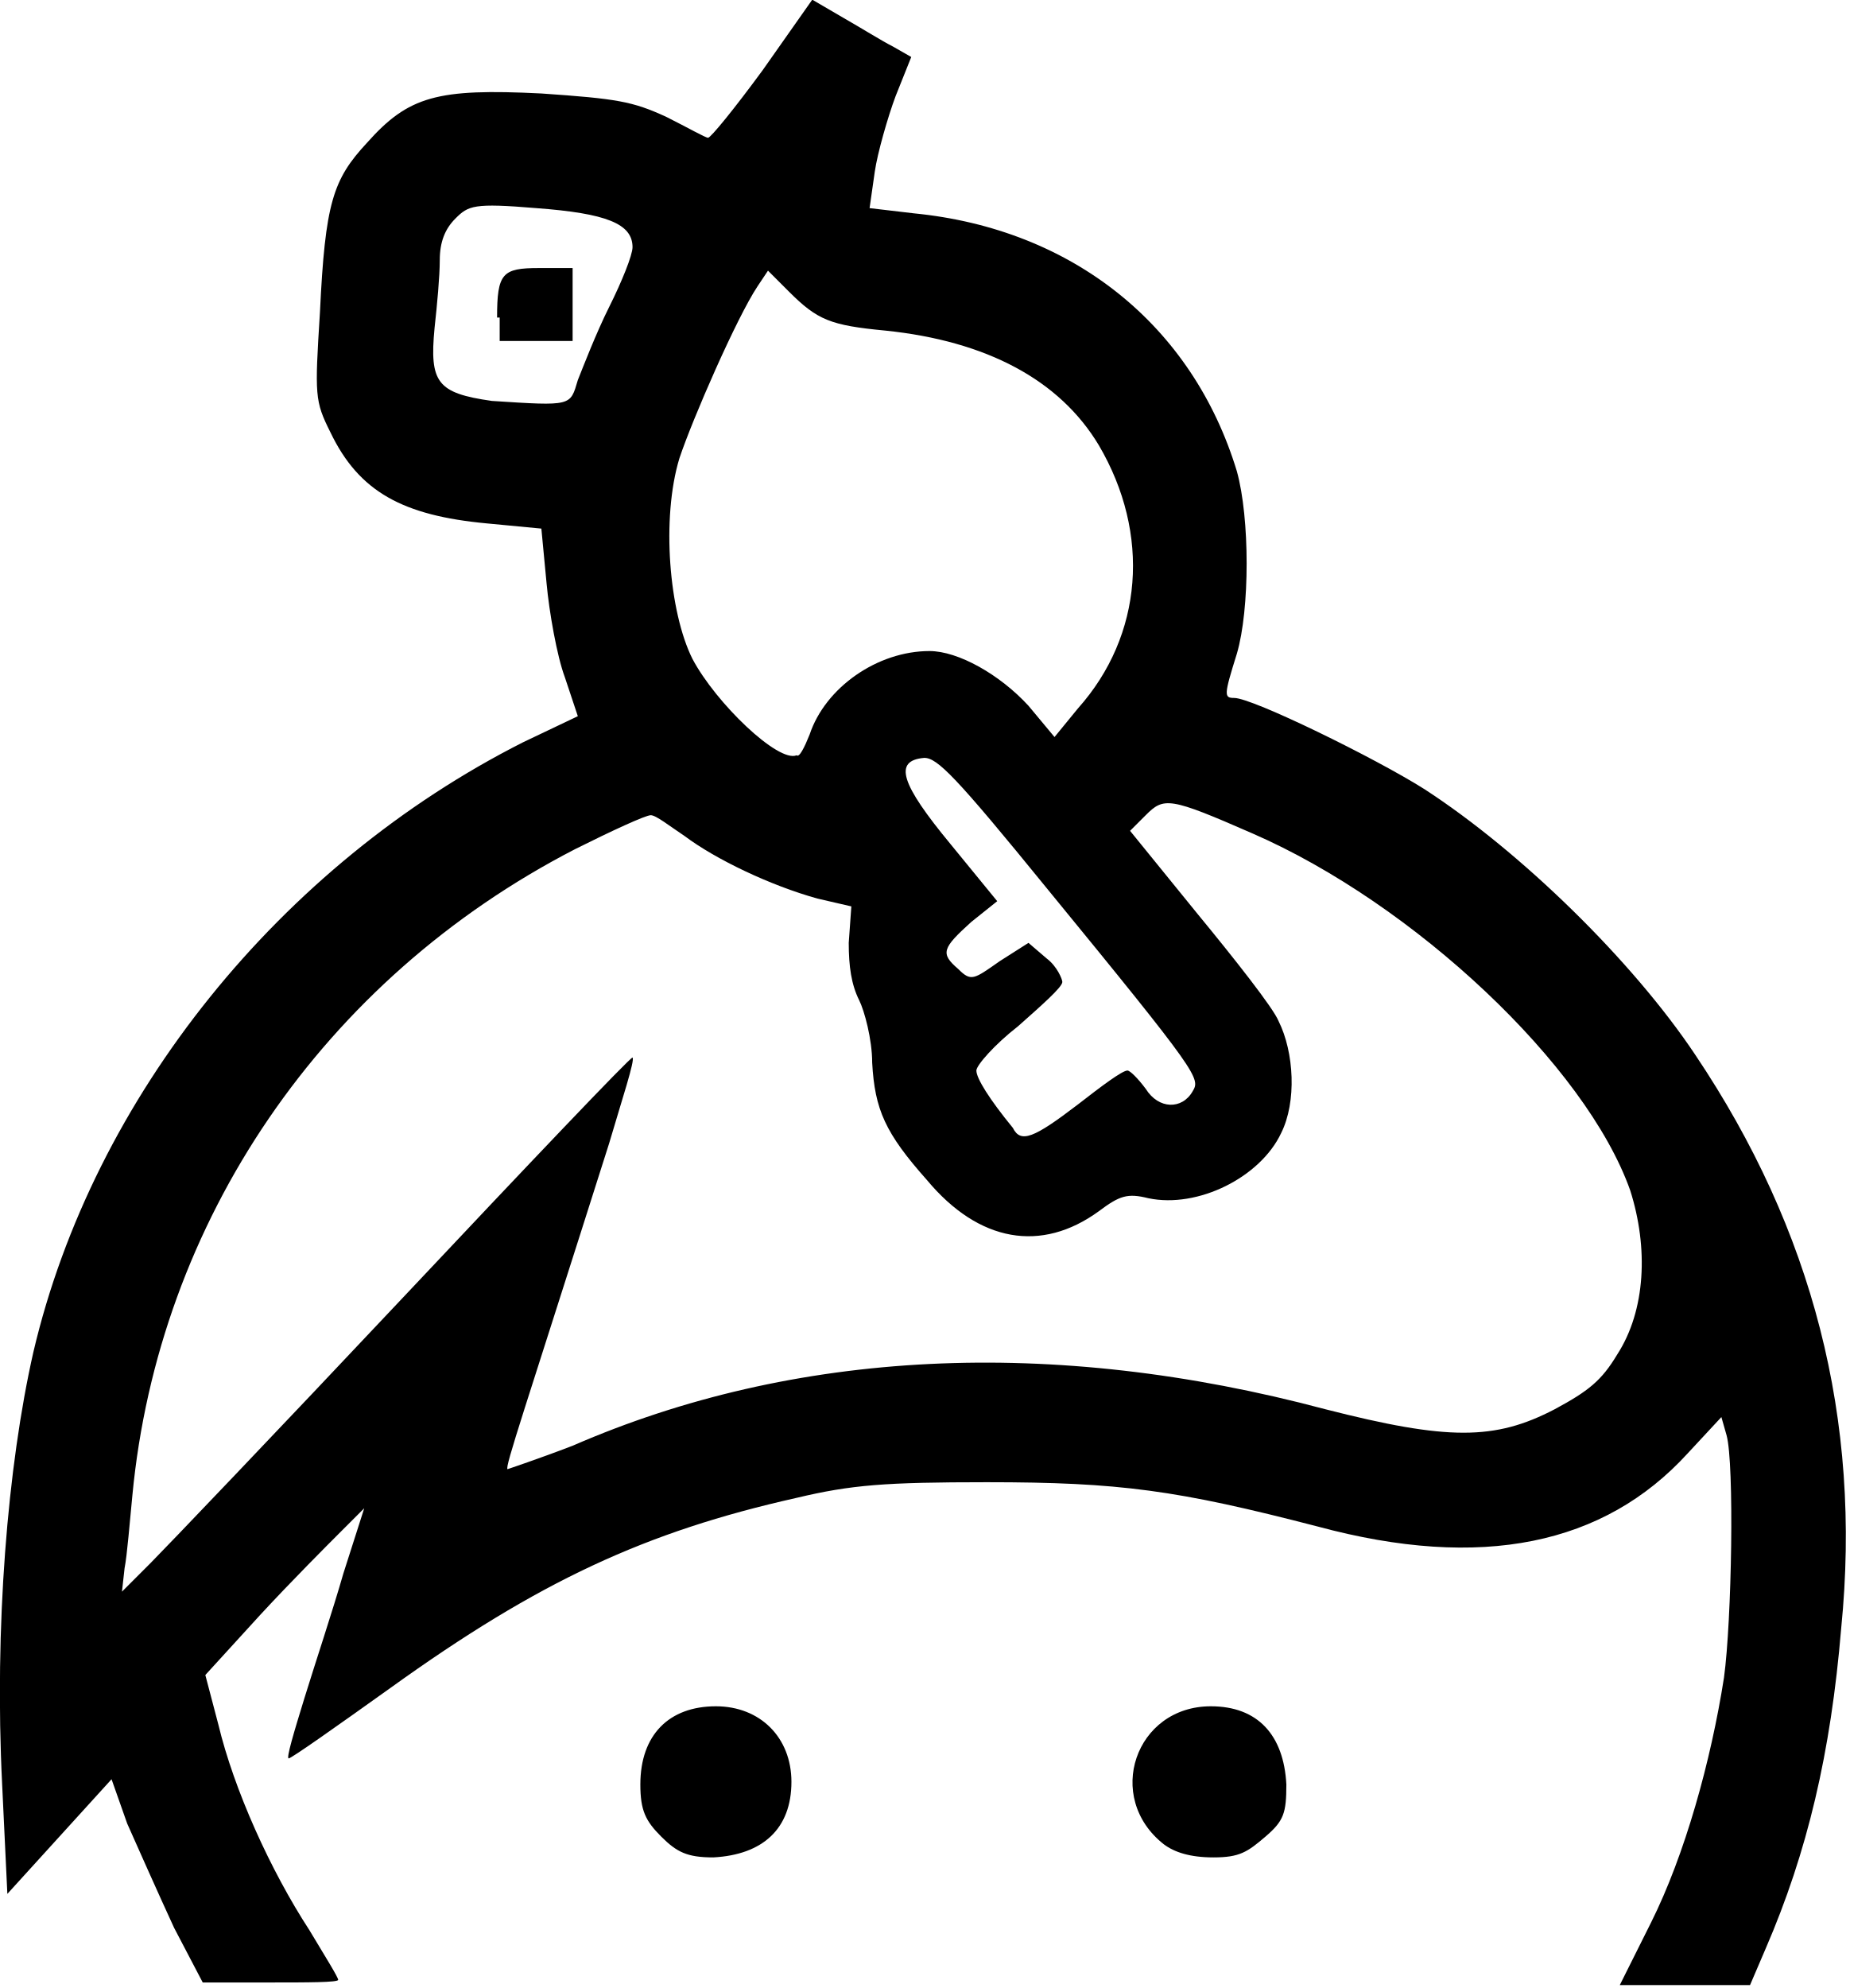
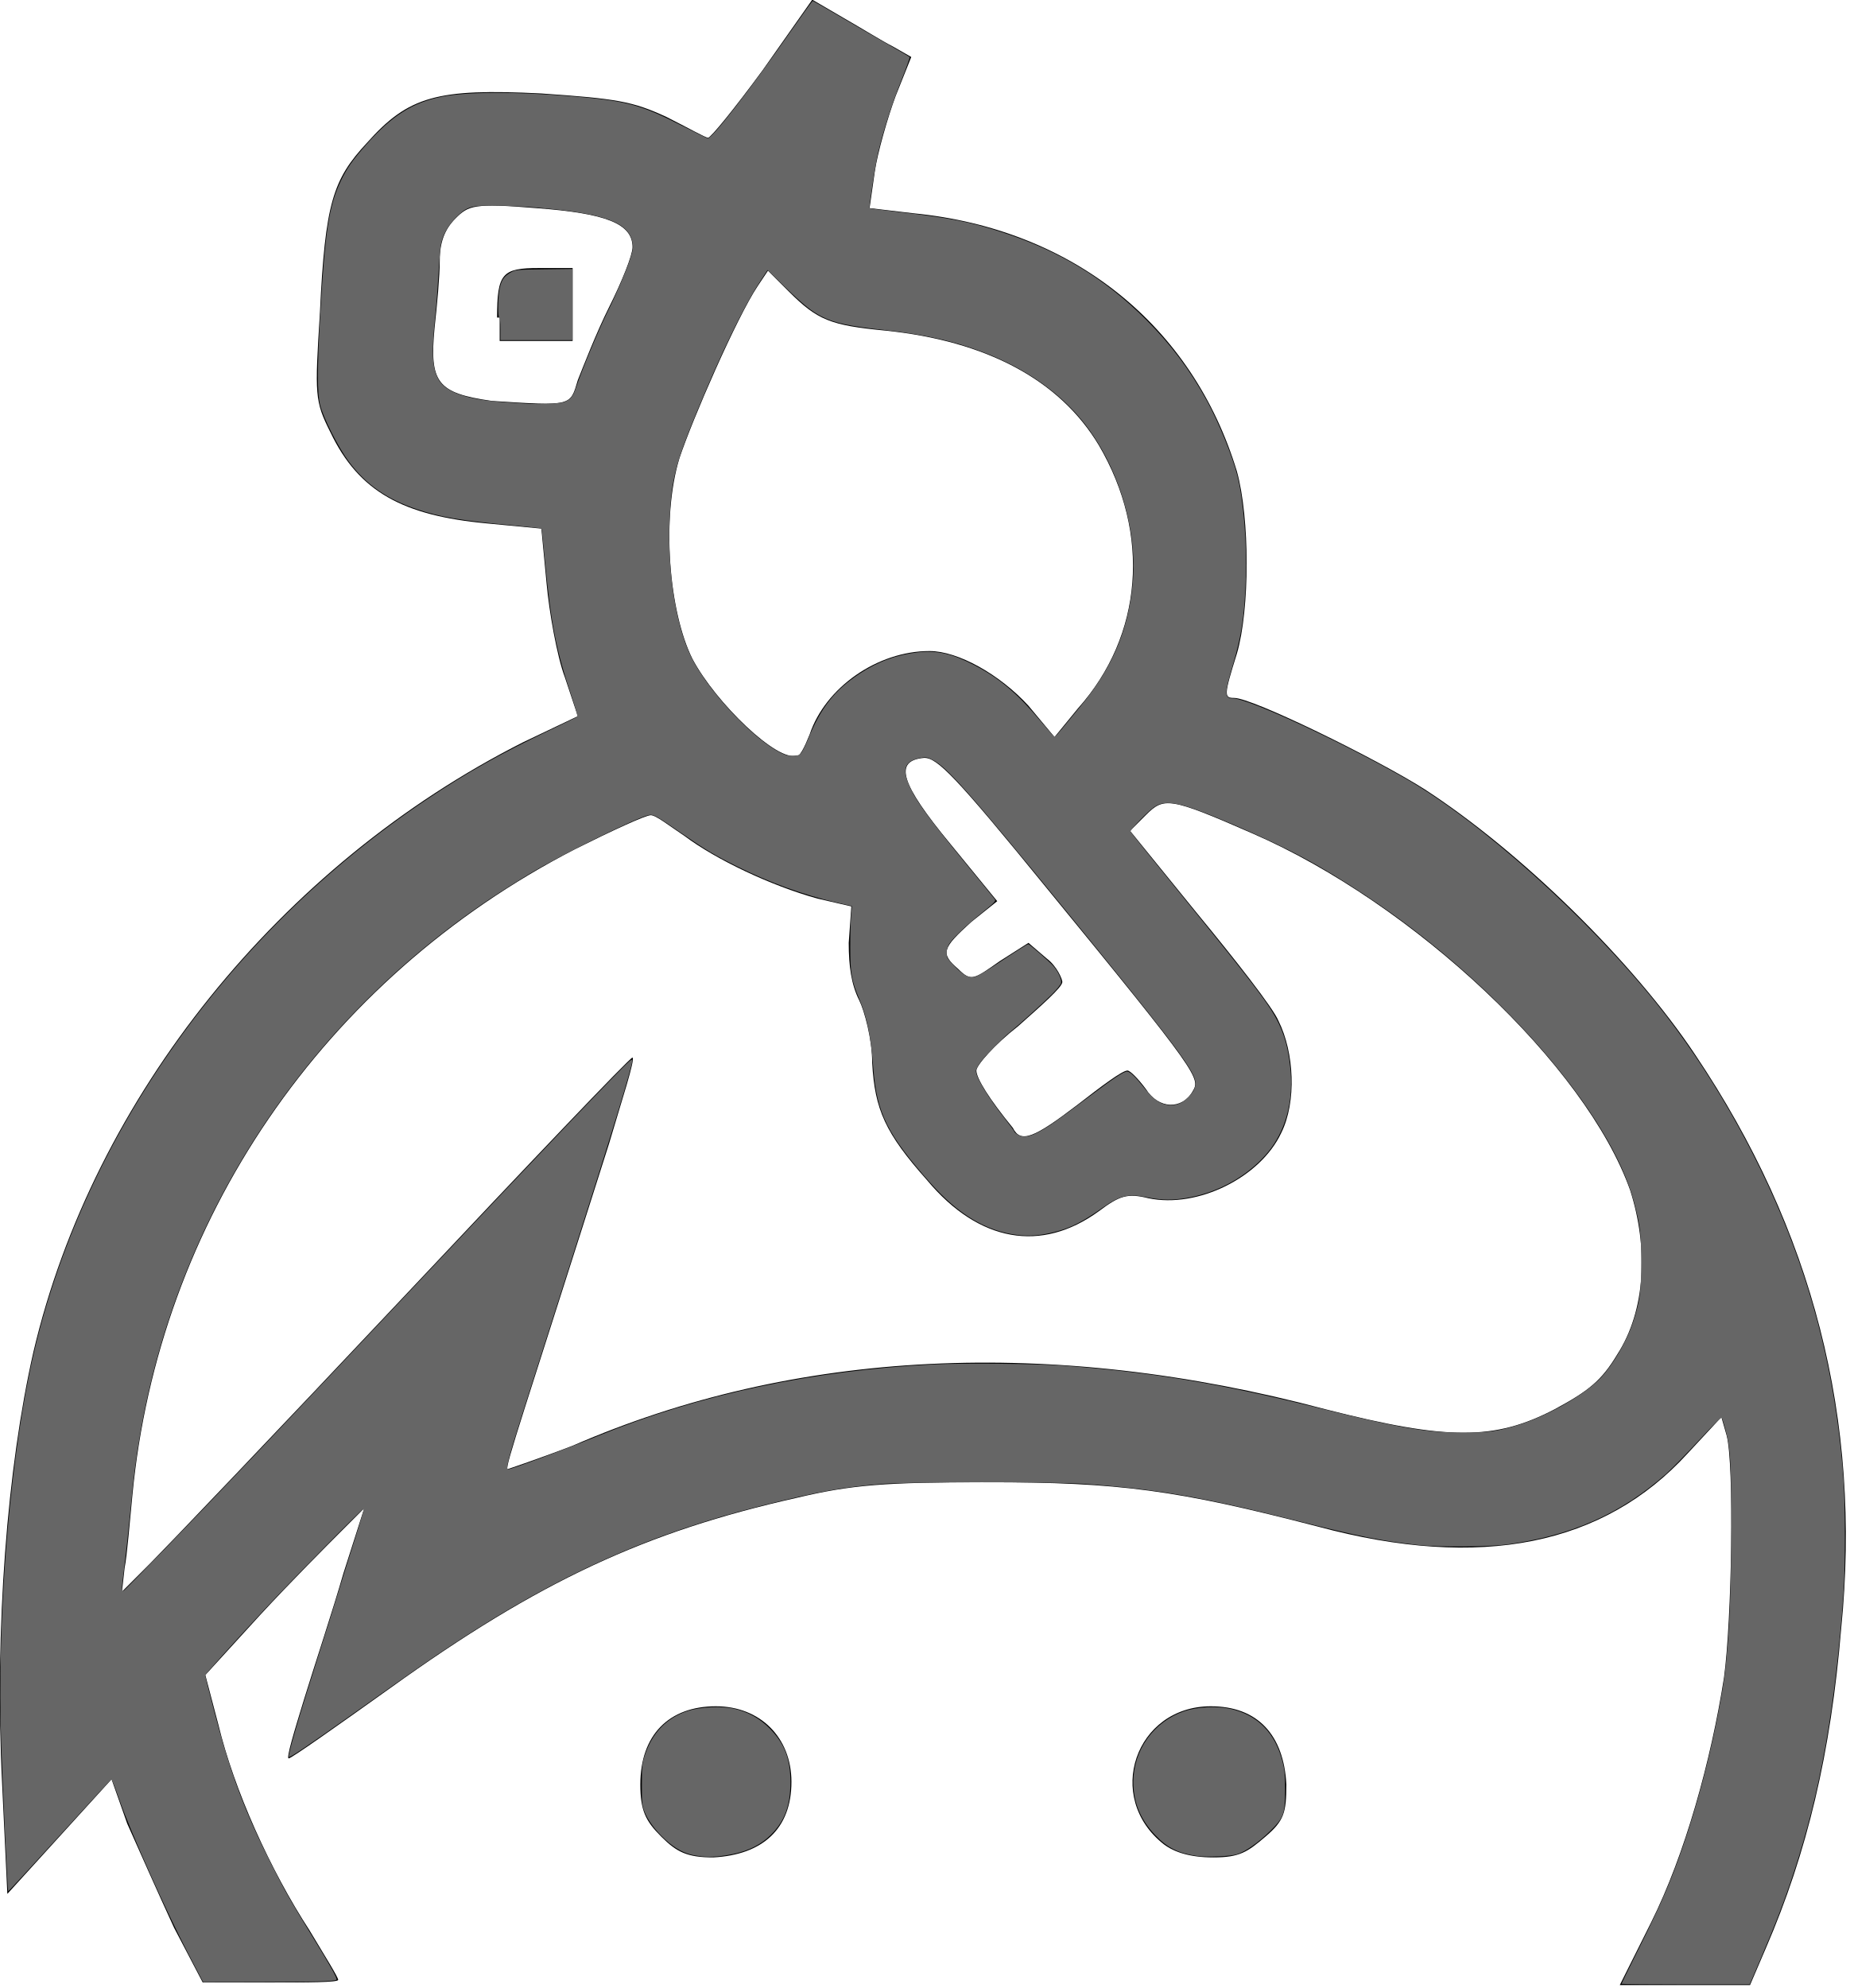
- <svg xmlns="http://www.w3.org/2000/svg" version="1.1" x="0px" y="0px" viewBox="0 0 71 76.3" style="enable-background:new 0 0 71 76.3;" xml:space="preserve">
-   <style type="text/css">.st0{fill:#000000;}</style>
-   <g transform="translate(-241.1176,-377.8123)">
-     <path class="st0" d="M247.8,451.8c-0.6-1.3-1.4-3.1-1.8-4l-0.6-1.7l-2,2.2l-2,2.2 l-0.2-4.2c-0.3-6,0.2-12.2,1.2-16.6c2.3-9.8,9.5-18.7,18.8-23.4l2.1-1l-0.5-1.5c-0.3-0.8-0.6-2.5-0.7-3.6l-0.2-2.1l-2.1-0.2 c-3.2-0.3-4.9-1.2-6-3.5c-0.6-1.2-0.6-1.4-0.4-4.6c0.2-4.2,0.5-5.1,1.8-6.5c1.6-1.8,2.7-2.1,6.7-1.9c2.9,0.2,3.5,0.3,4.8,0.9 c0.8,0.4,1.5,0.8,1.6,0.8c0.1,0,1-1.1,2.1-2.6l1.9-2.7l1.2,0.7c0.7,0.4,1.5,0.9,1.9,1.1l0.7,0.4l-0.6,1.5c-0.3,0.8-0.7,2.2-0.8,2.9 l-0.2,1.4l1.7,0.2c6.1,0.6,10.7,4.3,12.4,9.9c0.5,1.8,0.5,5.3,0,7c-0.5,1.6-0.5,1.7-0.1,1.7c0.7,0,5.4,2.3,7.3,3.5 c3.7,2.4,8,6.6,10.4,10.2c4.5,6.7,6.4,14,5.6,22c-0.4,4.8-1.3,8.6-2.9,12.3l-0.6,1.4l-2.5,0l-2.5,0l1.2-2.4 c1.3-2.6,2.3-6.2,2.8-9.4c0.3-2.2,0.4-8.2,0.1-9.3l-0.2-0.7l-1.3,1.4c-3.2,3.5-7.9,4.5-14.2,2.8c-5.4-1.4-7.6-1.7-12.7-1.7 c-3.9,0-5.2,0.1-7.3,0.6c-5.8,1.3-9.9,3.2-15.6,7.3c-2.1,1.5-3.8,2.7-3.9,2.7c-0.1,0,0.2-1,0.6-2.3c0.4-1.3,1.1-3.4,1.5-4.8 l0.8-2.5l-0.9,0.9c-0.5,0.5-1.9,1.9-3.1,3.2l-2.1,2.3l0.5,1.9c0.6,2.5,2,5.6,3.5,7.9c0.6,1,1.1,1.8,1.1,1.9s-1.2,0.1-2.6,0.1h-2.6 L247.8,451.8L247.8,451.8z M256.6,427.6c4.8-5.1,8.7-9.2,8.8-9.2c0.1,0.1-0.4,1.6-0.9,3.3c-3.3,10.4-4,12.4-3.9,12.5 c0,0,1.2-0.4,2.5-0.9c8.5-3.7,18.4-4.2,28.9-1.4c4.7,1.2,6.5,1.2,8.8,0c1.3-0.7,1.8-1.1,2.4-2.1c1.1-1.7,1.2-4.1,0.5-6.3 c-1.7-4.8-8.3-11-14.5-13.7c-3.2-1.4-3.4-1.4-4.1-0.7l-0.6,0.6l2.6,3.2c1.4,1.7,2.9,3.6,3.1,4.1c0.6,1.2,0.7,3.1,0.1,4.3 c-0.8,1.7-3.2,2.9-5.1,2.5c-0.8-0.2-1.1-0.1-1.9,0.5c-2.2,1.6-4.6,1.2-6.6-1.2c-1.6-1.8-2-2.7-2.1-4.5c0-0.9-0.3-2-0.5-2.4 c-0.3-0.6-0.4-1.3-0.4-2.2l0.1-1.4l-1.3-0.3c-1.8-0.5-3.9-1.5-5.1-2.4c-0.6-0.4-1.1-0.8-1.3-0.8s-1.5,0.6-2.9,1.3 c-9.7,5-16,14.3-17,24.8c-0.1,1-0.2,2.3-0.3,2.8l-0.1,0.9l1.1-1.1C247.4,437.3,251.8,432.7,256.6,427.6L256.6,427.6z M282.5,420.2 c0.9-0.7,1.7-1.3,1.9-1.3c0.1,0,0.4,0.3,0.7,0.7c0.5,0.8,1.4,0.8,1.8,0.1c0.3-0.5,0.3-0.6-5.6-7.8c-3.5-4.3-4.2-5-4.7-5 c-1.2,0.1-0.9,1,1,3.3l1.8,2.2l-1,0.8c-1.1,1-1.2,1.2-0.5,1.8c0.5,0.5,0.6,0.4,1.6-0.3l1.1-0.7l0.7,0.6c0.4,0.3,0.6,0.8,0.6,0.9 c0,0.2-0.8,0.9-1.7,1.7c-0.9,0.7-1.6,1.5-1.6,1.7c0,0.3,0.5,1.1,1.4,2.2C280.3,421.7,280.8,421.5,282.5,420.2L282.5,420.2z  M272.2,406c0.6-1.8,2.6-3.2,4.6-3.2c1.1,0,2.7,0.9,3.8,2.1l1,1.2l0.9-1.1c2.5-2.8,2.8-6.7,0.8-10.1c-1.5-2.5-4.3-4-8.2-4.4 c-2.1-0.2-2.6-0.4-3.7-1.5l-0.8-0.8l-0.4,0.6c-0.8,1.2-2.5,5.1-3,6.6c-0.7,2.3-0.4,5.9,0.5,7.7c0.9,1.7,3.3,4,4,3.7 C271.8,406.9,272,406.5,272.2,406L272.2,406z M263.3,392.4c0.2-0.5,0.7-1.8,1.2-2.8c0.5-1,0.9-2,0.9-2.3c0-0.9-1-1.3-3.7-1.5 c-2.4-0.2-2.6-0.1-3.1,0.4c-0.4,0.4-0.6,0.9-0.6,1.6c0,0.6-0.1,1.7-0.2,2.6c-0.2,2.1,0.1,2.5,2.2,2.8 C263.1,393.4,263,393.4,263.3,392.4z M260.2,390c0-1.7,0.2-1.9,1.6-1.9h1.3v1.4v1.4h-1.4h-1.4V390z M266.5,448.3 c-0.6-0.6-0.8-1-0.8-2c0-1.9,1.1-3,2.9-3c1.7,0,2.9,1.2,2.9,2.9c0,1.8-1.1,2.8-3,2.9C267.5,449.1,267.1,448.9,266.5,448.3 L266.5,448.3z M285.8,448.6c-2.3-1.8-1.1-5.3,1.8-5.3c1.8,0,2.8,1.1,2.9,3c0,1.1-0.1,1.4-0.8,2s-1,0.8-2,0.8 C286.8,449.1,286.2,448.9,285.8,448.6L285.8,448.6z" />
+ <svg xmlns="http://www.w3.org/2000/svg" version="1.1" x="0px" y="0px" viewBox="0 0 71 76.3" style="enable-background:new 0 0 71 76.3;" xml:space="preserve" id="svg5134">
+   <defs id="defs5138" />
+   <style type="text/css" id="style5128">.st0{fill:#000000;}</style>
+   <g transform="translate(-241.1176,-377.8123)" id="g5132">
+     <path class="st0" d="M247.8,451.8c-0.6-1.3-1.4-3.1-1.8-4l-0.6-1.7l-2,2.2l-2,2.2 l-0.2-4.2c-0.3-6,0.2-12.2,1.2-16.6c2.3-9.8,9.5-18.7,18.8-23.4l2.1-1l-0.5-1.5c-0.3-0.8-0.6-2.5-0.7-3.6l-0.2-2.1l-2.1-0.2 c-3.2-0.3-4.9-1.2-6-3.5c-0.6-1.2-0.6-1.4-0.4-4.6c0.2-4.2,0.5-5.1,1.8-6.5c1.6-1.8,2.7-2.1,6.7-1.9c2.9,0.2,3.5,0.3,4.8,0.9 c0.8,0.4,1.5,0.8,1.6,0.8c0.1,0,1-1.1,2.1-2.6l1.9-2.7l1.2,0.7c0.7,0.4,1.5,0.9,1.9,1.1l0.7,0.4l-0.6,1.5c-0.3,0.8-0.7,2.2-0.8,2.9 l-0.2,1.4l1.7,0.2c6.1,0.6,10.7,4.3,12.4,9.9c0.5,1.8,0.5,5.3,0,7c-0.5,1.6-0.5,1.7-0.1,1.7c0.7,0,5.4,2.3,7.3,3.5 c3.7,2.4,8,6.6,10.4,10.2c4.5,6.7,6.4,14,5.6,22c-0.4,4.8-1.3,8.6-2.9,12.3l-0.6,1.4l-2.5,0l-2.5,0l1.2-2.4 c1.3-2.6,2.3-6.2,2.8-9.4c0.3-2.2,0.4-8.2,0.1-9.3l-0.2-0.7l-1.3,1.4c-3.2,3.5-7.9,4.5-14.2,2.8c-5.4-1.4-7.6-1.7-12.7-1.7 c-3.9,0-5.2,0.1-7.3,0.6c-5.8,1.3-9.9,3.2-15.6,7.3c-2.1,1.5-3.8,2.7-3.9,2.7c-0.1,0,0.2-1,0.6-2.3c0.4-1.3,1.1-3.4,1.5-4.8 l0.8-2.5l-0.9,0.9c-0.5,0.5-1.9,1.9-3.1,3.2l-2.1,2.3l0.5,1.9c0.6,2.5,2,5.6,3.5,7.9c0.6,1,1.1,1.8,1.1,1.9s-1.2,0.1-2.6,0.1h-2.6 L247.8,451.8L247.8,451.8z M256.6,427.6c4.8-5.1,8.7-9.2,8.8-9.2c0.1,0.1-0.4,1.6-0.9,3.3c-3.3,10.4-4,12.4-3.9,12.5 c0,0,1.2-0.4,2.5-0.9c8.5-3.7,18.4-4.2,28.9-1.4c4.7,1.2,6.5,1.2,8.8,0c1.3-0.7,1.8-1.1,2.4-2.1c1.1-1.7,1.2-4.1,0.5-6.3 c-1.7-4.8-8.3-11-14.5-13.7c-3.2-1.4-3.4-1.4-4.1-0.7l-0.6,0.6l2.6,3.2c1.4,1.7,2.9,3.6,3.1,4.1c0.6,1.2,0.7,3.1,0.1,4.3 c-0.8,1.7-3.2,2.9-5.1,2.5c-0.8-0.2-1.1-0.1-1.9,0.5c-2.2,1.6-4.6,1.2-6.6-1.2c-1.6-1.8-2-2.7-2.1-4.5c0-0.9-0.3-2-0.5-2.4 c-0.3-0.6-0.4-1.3-0.4-2.2l0.1-1.4l-1.3-0.3c-1.8-0.5-3.9-1.5-5.1-2.4c-0.6-0.4-1.1-0.8-1.3-0.8s-1.5,0.6-2.9,1.3 c-9.7,5-16,14.3-17,24.8c-0.1,1-0.2,2.3-0.3,2.8l-0.1,0.9l1.1-1.1C247.4,437.3,251.8,432.7,256.6,427.6L256.6,427.6z M282.5,420.2 c0.9-0.7,1.7-1.3,1.9-1.3c0.1,0,0.4,0.3,0.7,0.7c0.5,0.8,1.4,0.8,1.8,0.1c0.3-0.5,0.3-0.6-5.6-7.8c-3.5-4.3-4.2-5-4.7-5 c-1.2,0.1-0.9,1,1,3.3l1.8,2.2l-1,0.8c-1.1,1-1.2,1.2-0.5,1.8c0.5,0.5,0.6,0.4,1.6-0.3l1.1-0.7l0.7,0.6c0.4,0.3,0.6,0.8,0.6,0.9 c0,0.2-0.8,0.9-1.7,1.7c-0.9,0.7-1.6,1.5-1.6,1.7c0,0.3,0.5,1.1,1.4,2.2C280.3,421.7,280.8,421.5,282.5,420.2L282.5,420.2z  M272.2,406c0.6-1.8,2.6-3.2,4.6-3.2c1.1,0,2.7,0.9,3.8,2.1l1,1.2l0.9-1.1c2.5-2.8,2.8-6.7,0.8-10.1c-1.5-2.5-4.3-4-8.2-4.4 c-2.1-0.2-2.6-0.4-3.7-1.5l-0.8-0.8l-0.4,0.6c-0.8,1.2-2.5,5.1-3,6.6c-0.7,2.3-0.4,5.9,0.5,7.7c0.9,1.7,3.3,4,4,3.7 C271.8,406.9,272,406.5,272.2,406L272.2,406z M263.3,392.4c0.2-0.5,0.7-1.8,1.2-2.8c0.5-1,0.9-2,0.9-2.3c0-0.9-1-1.3-3.7-1.5 c-2.4-0.2-2.6-0.1-3.1,0.4c-0.4,0.4-0.6,0.9-0.6,1.6c0,0.6-0.1,1.7-0.2,2.6c-0.2,2.1,0.1,2.5,2.2,2.8 C263.1,393.4,263,393.4,263.3,392.4z M260.2,390c0-1.7,0.2-1.9,1.6-1.9h1.3v1.4v1.4h-1.4h-1.4V390z M266.5,448.3 c-0.6-0.6-0.8-1-0.8-2c0-1.9,1.1-3,2.9-3c1.7,0,2.9,1.2,2.9,2.9c0,1.8-1.1,2.8-3,2.9C267.5,449.1,267.1,448.9,266.5,448.3 L266.5,448.3z M285.8,448.6c-2.3-1.8-1.1-5.3,1.8-5.3c1.8,0,2.8,1.1,2.9,3c0,1.1-0.1,1.4-0.8,2s-1,0.8-2,0.8 C286.8,449.1,286.2,448.9,285.8,448.6L285.8,448.6z" id="path5130" />
  </g>
+   <path style="fill:#666666;fill-opacity:1;stroke-width:0.043" d="m 62.248,76.14 c 0,-0.012 0.256,-0.533 0.568,-1.157 0.691,-1.381 1.007,-2.065 1.335,-2.887 0.82,-2.056 1.542,-4.706 1.967,-7.216 0.235,-1.387 0.342,-3.334 0.344,-6.279 0.002,-2.434 -0.032,-3.022 -0.22,-3.72 -0.061,-0.226 -0.124,-0.435 -0.14,-0.465 -0.019,-0.035 -0.333,0.273 -0.891,0.875 -0.473,0.511 -1.027,1.077 -1.231,1.259 -1.728,1.538 -3.641,2.39 -6.123,2.726 -0.695,0.094 -2.64,0.107 -3.395,0.023 -1.444,-0.161 -2.228,-0.317 -4.671,-0.931 -3.688,-0.926 -5.405,-1.222 -8.24,-1.421 -1.094,-0.077 -6.667,-0.075 -7.634,0.002 -1.535,0.122 -2.467,0.289 -4.65,0.834 -4.289,1.071 -7.807,2.645 -11.83,5.293 -0.947,0.623 -1.318,0.881 -3.815,2.65 -1.81,1.282 -2.516,1.758 -2.534,1.706 -0.034,-0.102 0.405,-1.599 1.201,-4.095 0.266,-0.833 0.58,-1.835 0.698,-2.228 0.118,-0.393 0.391,-1.264 0.605,-1.937 0.215,-0.673 0.383,-1.244 0.374,-1.27 -0.016,-0.047 -2.766,2.745 -3.819,3.878 -1.206,1.297 -2.271,2.48 -2.271,2.523 0,0.025 0.156,0.645 0.348,1.378 0.622,2.384 1.161,3.824 2.207,5.896 0.491,0.973 0.751,1.43 1.561,2.747 0.695,1.129 0.966,1.615 0.925,1.657 -0.063,0.063 -0.851,0.088 -2.949,0.091 l -2.169,0.004 -0.56,-1.071 C 6.382,73.366 5.017,70.32 4.584,69.079 4.433,68.645 4.297,68.29 4.281,68.29 c -0.016,0 -0.911,0.971 -1.99,2.158 -1.079,1.187 -1.968,2.152 -1.977,2.143 C 0.29,72.568 0.103,68.596 0.046,66.905 -0.111,62.27 0.323,56.612 1.135,52.675 2.916,44.046 8.578,35.892 16.425,30.655 c 1.493,-0.996 2.807,-1.738 4.573,-2.578 0.623,-0.297 1.147,-0.553 1.165,-0.57 0.018,-0.017 -0.075,-0.351 -0.207,-0.743 -0.61,-1.817 -0.802,-2.793 -1.04,-5.275 -0.063,-0.654 -0.121,-1.197 -0.129,-1.206 -0.008,-0.009 -0.498,-0.062 -1.087,-0.117 -2.037,-0.191 -2.779,-0.316 -3.684,-0.618 -1.159,-0.388 -1.955,-0.942 -2.621,-1.826 -0.399,-0.53 -0.979,-1.671 -1.105,-2.176 -0.114,-0.456 -0.114,-1.406 0.001,-3.417 0.185,-3.245 0.337,-4.235 0.797,-5.195 0.232,-0.483 0.45,-0.793 0.976,-1.388 0.977,-1.104 1.763,-1.603 2.882,-1.831 0.945,-0.192 2.817,-0.202 4.947,-0.025 2.173,0.181 2.688,0.318 4.319,1.15 0.508,0.259 0.939,0.471 0.959,0.471 0.171,0 1.601,-1.845 3.178,-4.1 0.452,-0.646 0.835,-1.175 0.85,-1.176 0.016,-4.6978e-4 0.531,0.295 1.146,0.656 0.615,0.361 1.439,0.839 1.832,1.062 0.393,0.223 0.726,0.419 0.742,0.436 0.016,0.016 -0.127,0.419 -0.317,0.895 -0.355,0.889 -0.696,1.949 -0.885,2.745 -0.108,0.455 -0.367,2.126 -0.335,2.161 0.009,0.01 0.479,0.072 1.044,0.137 2.049,0.237 2.794,0.382 4.033,0.783 2.201,0.712 3.956,1.777 5.54,3.361 0.953,0.953 1.681,1.924 2.327,3.101 0.455,0.83 0.981,2.117 1.172,2.871 0.236,0.929 0.377,2.63 0.328,3.959 -0.054,1.465 -0.164,2.198 -0.498,3.32 -0.333,1.117 -0.33,1.287 0.02,1.287 0.567,0 4.065,1.621 6.552,3.037 2.921,1.662 7.015,5.325 9.708,8.685 1.995,2.489 3.793,5.608 5.011,8.694 1.212,3.07 1.913,6.196 2.154,9.602 0.066,0.93 0.066,3.374 4.33e-4,4.282 -0.322,4.464 -0.885,7.628 -1.916,10.77 -0.344,1.047 -0.671,1.901 -1.23,3.212 l -0.457,1.071 h -2.461 c -1.354,0 -2.461,-0.01 -2.461,-0.022 z M 6.25,59.53 c 1.861,-1.919 4.971,-5.191 9.845,-10.36 4.838,-5.13 7.79,-8.218 8.078,-8.448 0.076,-0.061 0.098,-0.065 0.098,-0.018 0,0.234 -0.719,2.585 -2.423,7.926 -0.789,2.474 -1.58,4.956 -1.757,5.515 -0.574,1.81 -0.688,2.249 -0.586,2.249 0.124,0 2.195,-0.77 3.469,-1.289 3.886,-1.585 8.22,-2.508 12.846,-2.738 1.12,-0.056 3.985,-0.029 4.996,0.046 3.411,0.254 5.998,0.683 9.794,1.623 3.106,0.77 4.135,0.946 5.54,0.947 1.002,9.08e-4 1.382,-0.053 2.184,-0.308 1.141,-0.363 2.557,-1.183 3.141,-1.82 0.465,-0.507 0.974,-1.385 1.205,-2.076 0.272,-0.813 0.323,-1.183 0.323,-2.323 0,-1.111 -0.033,-1.4 -0.266,-2.292 -0.902,-3.467 -5.27,-8.46 -10.329,-11.806 -1.786,-1.181 -2.975,-1.817 -5.104,-2.728 -1.968,-0.842 -2.546,-0.968 -3,-0.652 -0.26,0.181 -0.929,0.878 -0.904,0.941 0.013,0.032 0.847,1.07 1.853,2.307 2.176,2.675 2.997,3.719 3.452,4.393 0.507,0.751 0.735,1.411 0.832,2.408 0.085,0.876 -0.037,1.695 -0.356,2.383 -0.22,0.475 -0.474,0.824 -0.881,1.211 -0.793,0.753 -1.878,1.259 -2.984,1.391 -0.448,0.054 -0.838,0.033 -1.335,-0.069 -0.653,-0.134 -0.995,-0.053 -1.617,0.385 -0.819,0.577 -1.258,0.8 -1.89,0.959 -0.532,0.134 -0.967,0.167 -1.424,0.11 -1.195,-0.149 -2.257,-0.784 -3.33,-1.991 -1.647,-1.854 -2.062,-2.684 -2.192,-4.39 -0.096,-1.262 -0.24,-1.963 -0.553,-2.703 -0.282,-0.665 -0.334,-0.972 -0.334,-1.946 -4.3e-5,-0.464 0.014,-1.012 0.032,-1.218 l 0.032,-0.375 -0.595,-0.136 c -1.251,-0.286 -2.585,-0.771 -3.823,-1.389 -0.878,-0.439 -1.189,-0.625 -2.156,-1.291 -0.952,-0.656 -1.053,-0.712 -1.22,-0.678 -0.447,0.089 -3.343,1.516 -4.559,2.245 -0.454,0.272 -1.126,0.696 -1.492,0.941 -7.19,4.802 -12.059,12.249 -13.489,20.63 -0.165,0.965 -0.235,1.522 -0.371,2.941 -0.06,0.63 -0.158,1.534 -0.217,2.007 -0.147,1.179 -0.152,1.125 0.092,0.889 0.109,-0.106 0.727,-0.738 1.373,-1.404 z M 39.81,43.478 c 0.378,-0.191 0.74,-0.441 1.868,-1.289 1.087,-0.818 1.454,-1.063 1.594,-1.063 0.105,-5.58e-4 0.325,0.212 0.671,0.647 0.323,0.407 0.58,0.592 0.875,0.633 0.32,0.044 0.553,-0.045 0.808,-0.307 0.256,-0.263 0.319,-0.457 0.231,-0.71 -0.193,-0.553 -1.152,-1.802 -5.035,-6.557 -3.593,-4.4 -4.483,-5.404 -5.021,-5.668 -0.228,-0.111 -0.256,-0.115 -0.489,-0.069 -0.616,0.123 -0.707,0.447 -0.338,1.203 0.259,0.529 0.729,1.167 2.037,2.766 0.619,0.756 1.149,1.408 1.179,1.45 0.049,0.067 -0.006,0.125 -0.497,0.521 -0.628,0.506 -1.126,0.981 -1.26,1.203 -0.056,0.093 -0.092,0.224 -0.092,0.339 -1.3e-4,0.173 0.023,0.212 0.292,0.493 0.353,0.368 0.573,0.483 0.803,0.419 0.087,-0.024 0.417,-0.215 0.732,-0.424 0.808,-0.536 1.269,-0.827 1.306,-0.827 0.047,0 0.813,0.665 0.963,0.837 0.185,0.211 0.329,0.528 0.297,0.656 -0.015,0.058 -0.167,0.248 -0.34,0.421 -0.303,0.305 -1.282,1.187 -1.589,1.433 -0.288,0.23 -0.964,0.915 -1.152,1.168 -0.104,0.139 -0.189,0.296 -0.189,0.347 0,0.248 0.476,1.031 1.124,1.851 0.191,0.241 0.346,0.455 0.346,0.475 0,0.021 0.063,0.077 0.141,0.126 0.178,0.112 0.416,0.088 0.735,-0.073 z M 30.787,28.851 c 0.052,-0.078 0.156,-0.292 0.231,-0.476 0.492,-1.214 1.018,-1.882 1.982,-2.52 0.693,-0.459 1.437,-0.73 2.245,-0.819 0.731,-0.08 1.32,0.055 2.176,0.501 0.931,0.485 1.635,1.077 2.492,2.099 0.297,0.354 0.555,0.643 0.573,0.643 0.019,0 0.139,-0.13 0.269,-0.29 0.129,-0.159 0.437,-0.534 0.685,-0.833 1.242,-1.496 1.859,-2.922 2.04,-4.717 0.21,-2.077 -0.547,-4.567 -1.9,-6.25 -0.896,-1.115 -2.184,-2.023 -3.726,-2.628 -1.154,-0.453 -2.31,-0.717 -3.914,-0.896 -1.379,-0.153 -1.896,-0.266 -2.401,-0.52 -0.382,-0.193 -0.718,-0.464 -1.417,-1.143 l -0.656,-0.637 -0.278,0.425 c -0.652,0.998 -1.529,2.808 -2.472,5.1 -0.779,1.893 -0.942,2.537 -1.009,4.006 -0.099,2.163 0.282,4.385 0.955,5.56 0.752,1.314 2.308,2.933 3.298,3.431 0.211,0.106 0.303,0.128 0.496,0.118 0.213,-0.011 0.246,-0.027 0.332,-0.154 z m -9.106,-13.43 c 0.224,-0.094 0.326,-0.223 0.432,-0.546 0.21,-0.638 0.886,-2.261 1.217,-2.922 0.317,-0.633 0.721,-1.579 0.858,-2.009 C 24.313,9.549 24.319,9.5 24.273,9.28 24.117,8.526 23.173,8.188 20.616,7.968 20.164,7.93 19.454,7.895 19.038,7.892 18.067,7.883 17.932,7.923 17.513,8.341 c -0.318,0.317 -0.52,0.68 -0.59,1.055 -0.022,0.12 -0.062,0.618 -0.089,1.106 -0.027,0.488 -0.086,1.257 -0.133,1.709 -0.141,1.371 -0.106,1.943 0.144,2.37 0.282,0.481 1.112,0.763 2.516,0.854 0.357,0.023 0.756,0.05 0.887,0.059 0.489,0.034 1.274,-0.005 1.432,-0.072 z" id="path5142" />
+   <path style="fill:#666666;fill-opacity:1;stroke-width:0.043" d="m 19.211,12.622 c 0,-0.26 -0.017,-0.433 -0.043,-0.433 -0.065,0 -0.052,-0.845 0.018,-1.141 0.073,-0.312 0.171,-0.449 0.418,-0.589 0.187,-0.106 0.21,-0.108 1.283,-0.122 l 1.092,-0.014 v 1.366 1.366 h -1.384 -1.384 z" id="path5144" />
+   <path style="fill:#666666;fill-opacity:1;stroke-width:0.043" d="m 26.665,71.21 c -0.399,-0.072 -0.749,-0.261 -1.135,-0.614 -0.371,-0.339 -0.668,-0.743 -0.797,-1.084 -0.085,-0.224 -0.094,-0.33 -0.093,-1.029 0.002,-0.726 0.01,-0.802 0.117,-1.125 0.288,-0.864 0.842,-1.431 1.651,-1.693 0.474,-0.153 1.287,-0.191 1.773,-0.083 0.53,0.118 0.986,0.37 1.366,0.755 0.575,0.582 0.799,1.168 0.796,2.08 -0.003,0.855 -0.201,1.421 -0.673,1.926 -0.442,0.472 -1.014,0.746 -1.808,0.866 -0.493,0.074 -0.783,0.074 -1.197,-0.001 z" id="path5146" />
+   <path style="fill:#666666;fill-opacity:1;stroke-width:0.043" d="m 45.95,71.231 c -0.715,-0.101 -1.131,-0.308 -1.598,-0.795 -0.569,-0.593 -0.843,-1.256 -0.843,-2.038 -8.32e-4,-1.234 0.785,-2.326 1.958,-2.723 0.484,-0.164 1.243,-0.202 1.758,-0.09 1.051,0.229 1.731,0.919 2.014,2.043 0.08,0.316 0.096,0.498 0.095,1.072 -0.002,0.927 -0.051,1.062 -0.579,1.582 -0.439,0.432 -0.95,0.788 -1.269,0.885 -0.27,0.082 -1.15,0.118 -1.536,0.064 z" id="path5148" />
</svg>
